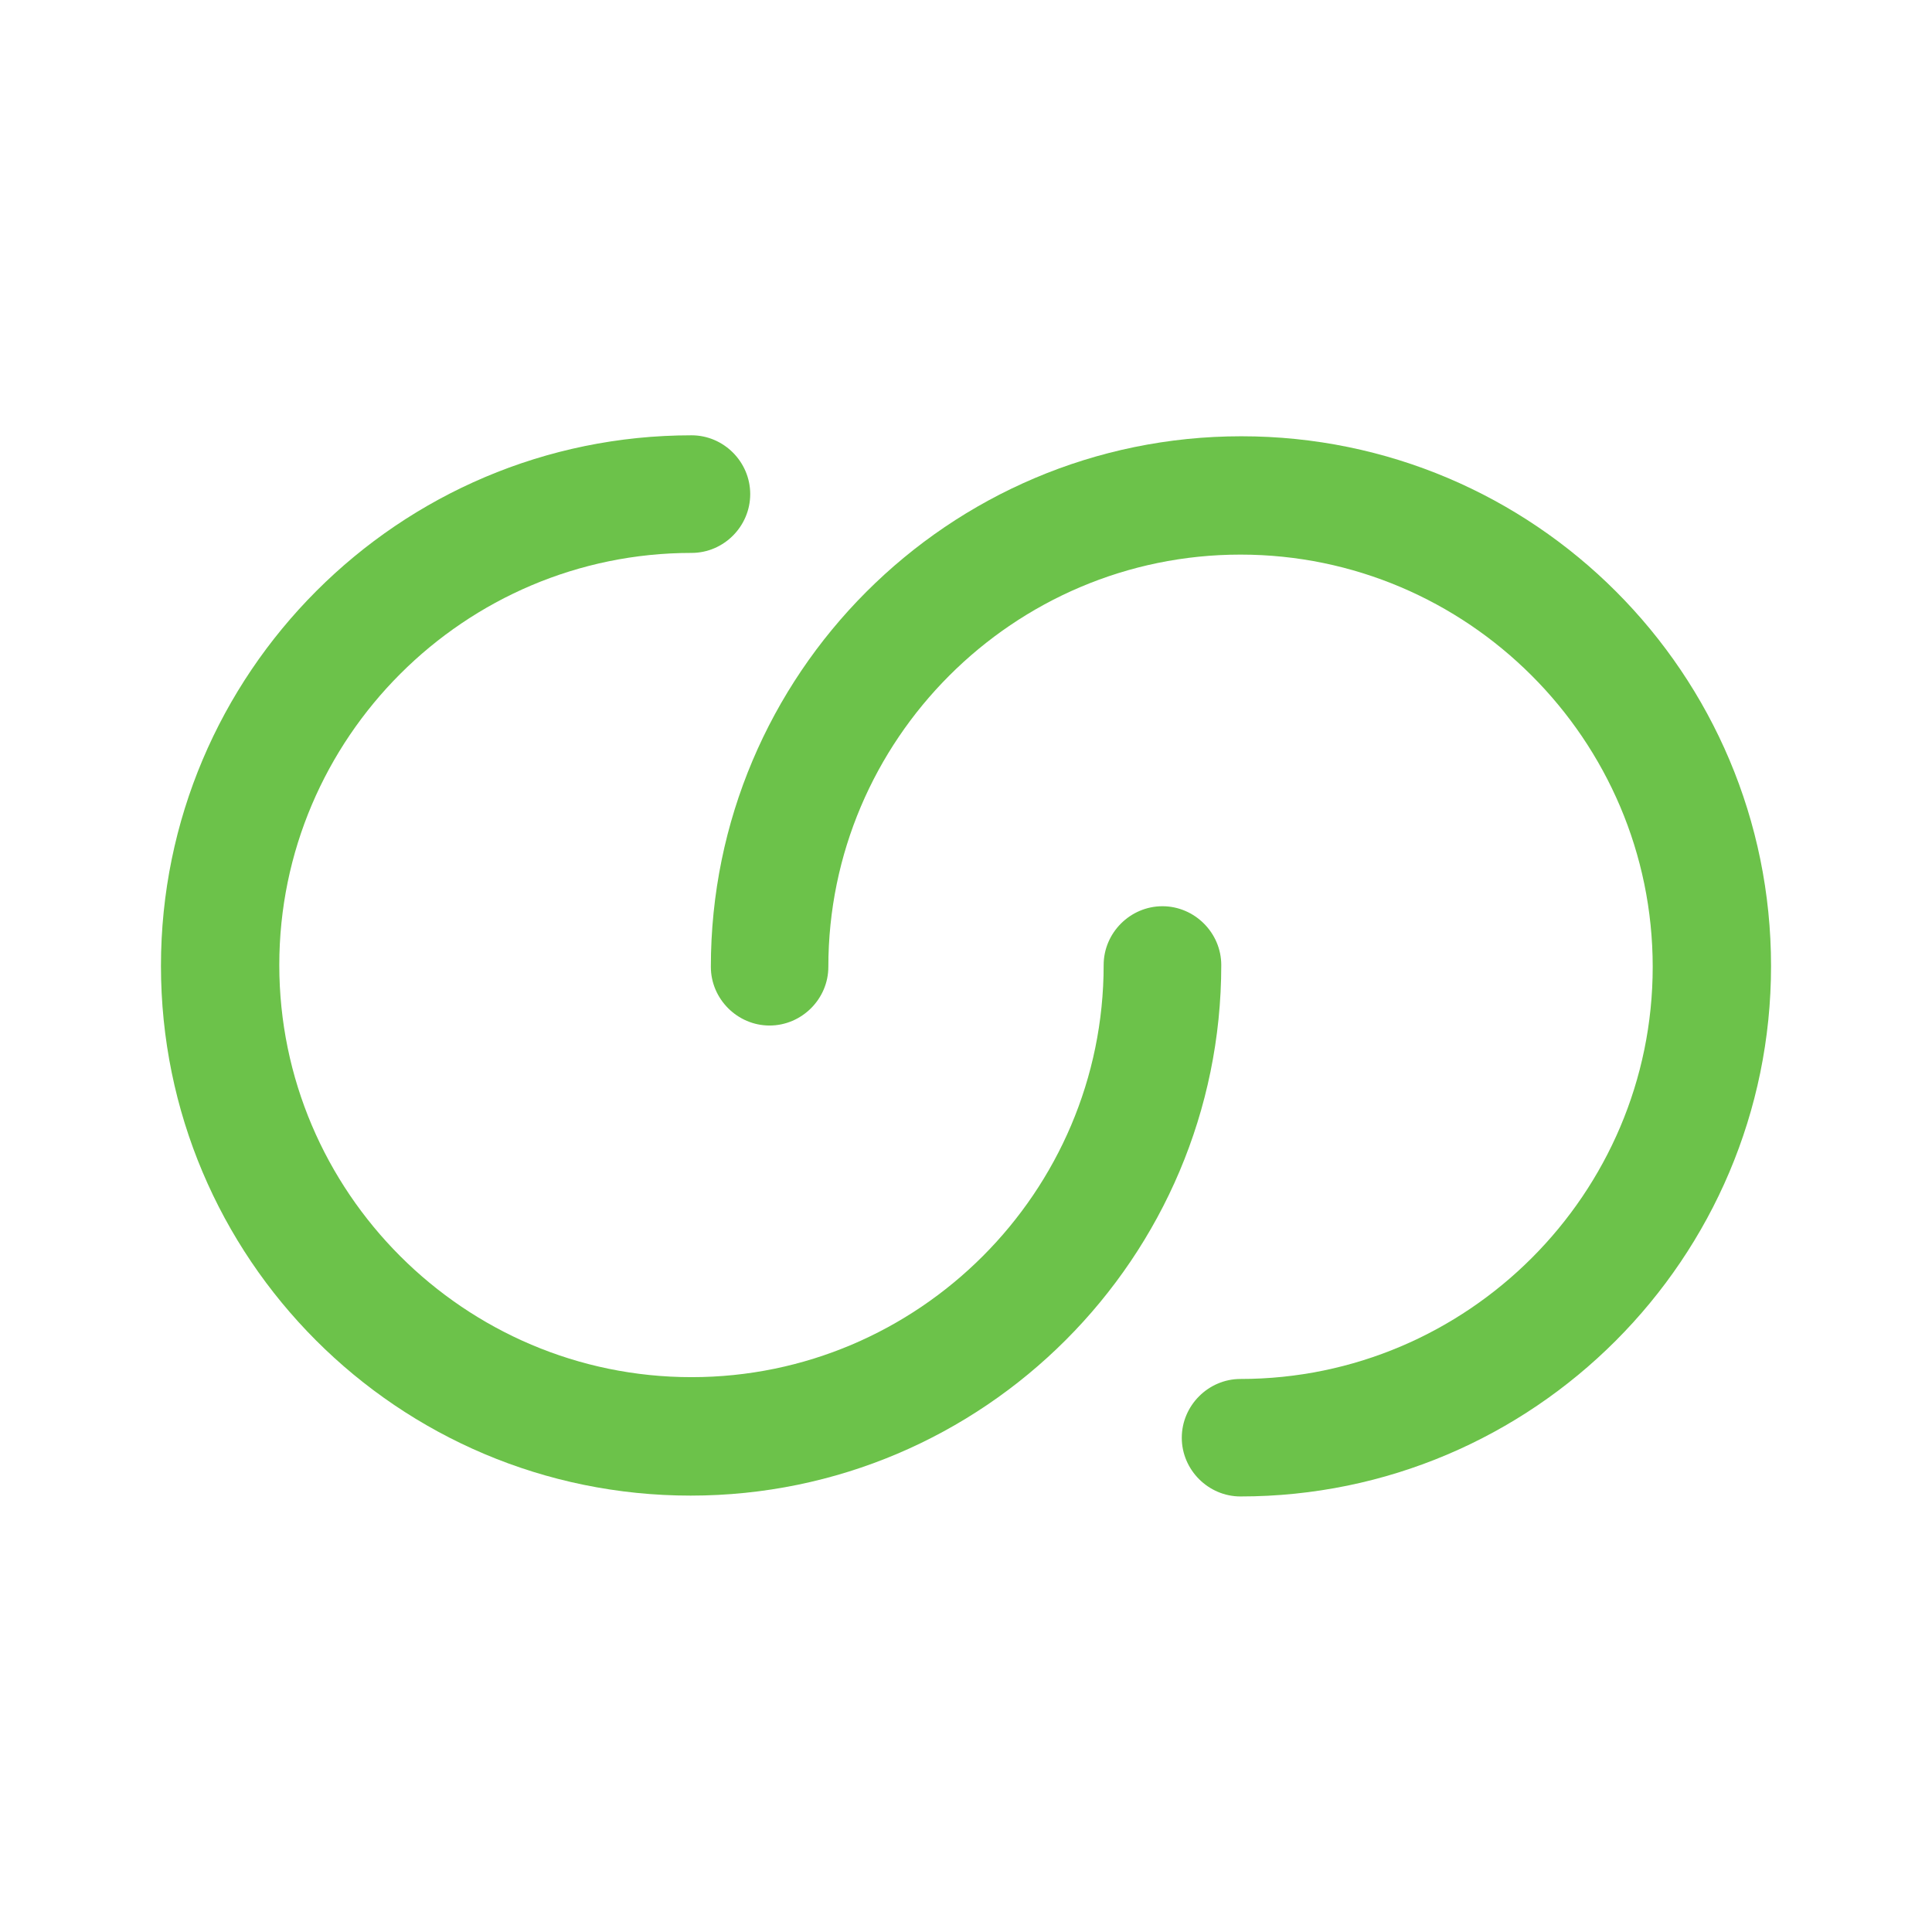
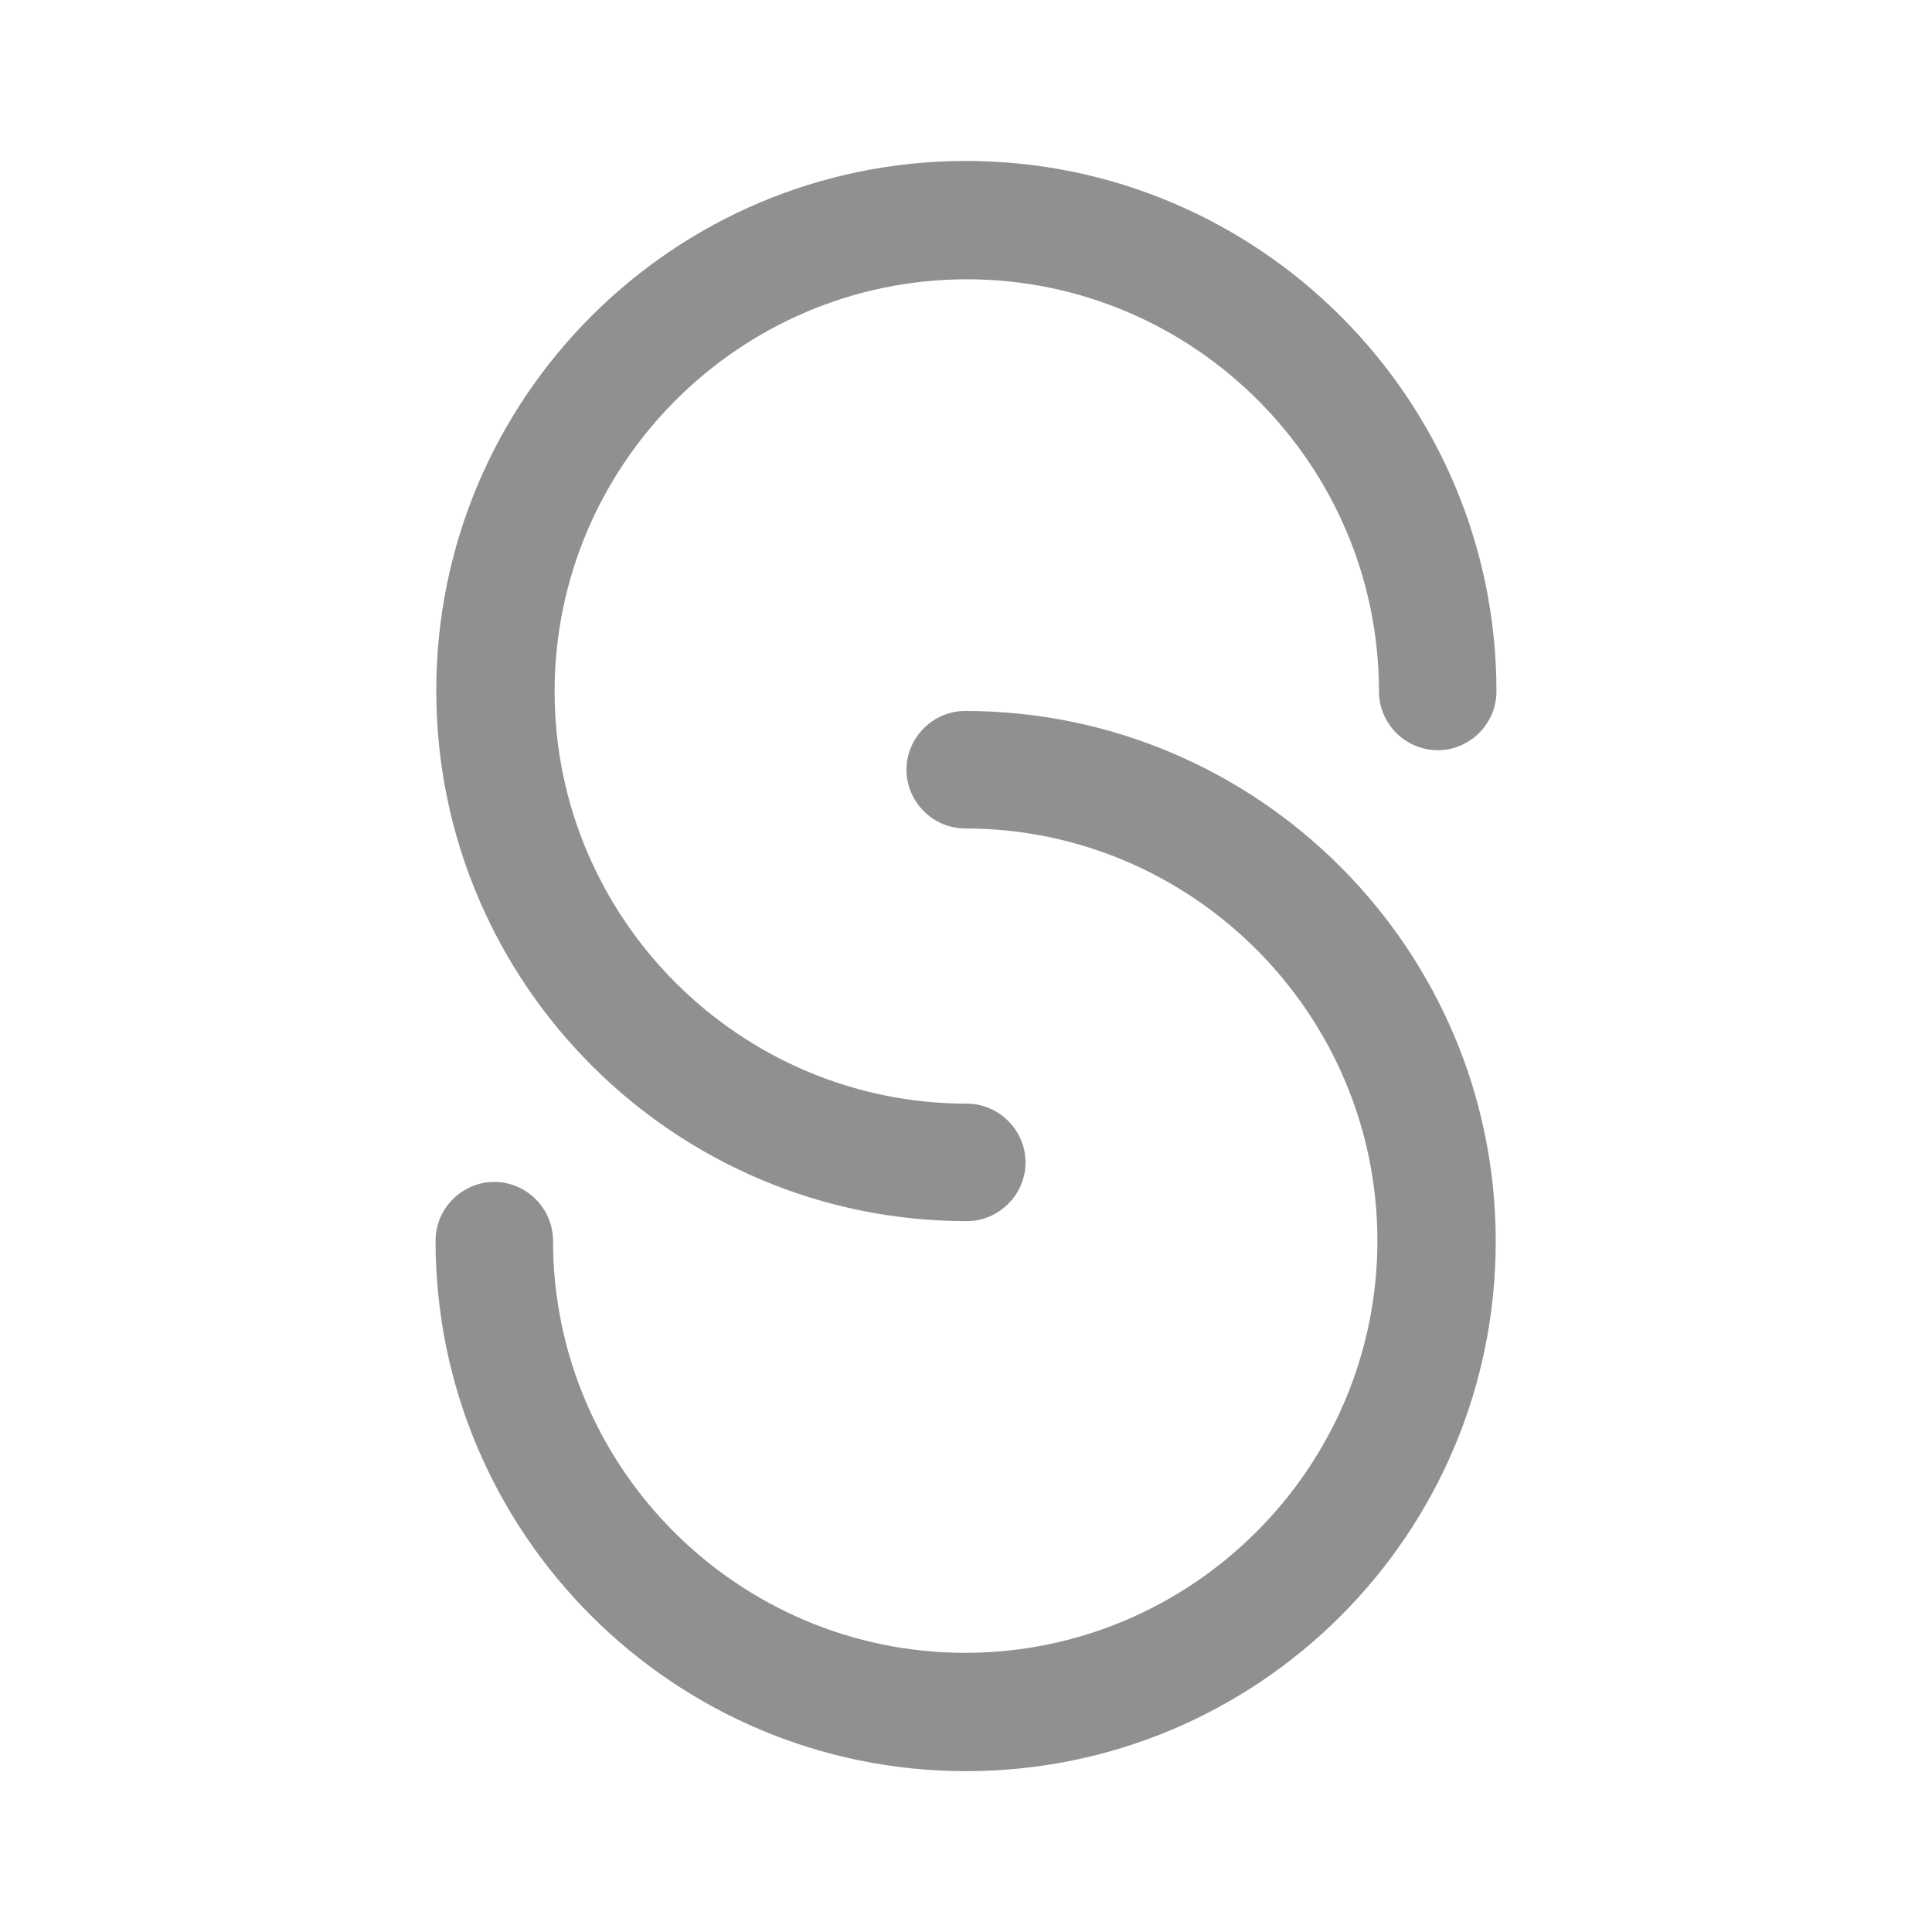
<svg xmlns="http://www.w3.org/2000/svg" width="16" height="16" viewBox="0 0 16 16" fill="none">
-   <path d="M10.273 12.393C10.007 12.393 9.787 12.173 9.787 11.907C9.787 11.64 10.007 11.42 10.273 11.42C12.153 11.42 13.687 9.887 13.687 8.007C13.687 6.127 12.153 4.593 10.273 4.593C8.393 4.593 6.86 6.127 6.86 8.007C6.86 8.273 6.64 8.493 6.373 8.493C6.107 8.493 5.887 8.273 5.887 8.007C5.887 5.587 7.853 3.613 10.28 3.613C12.707 3.613 14.667 5.58 14.667 8C14.667 10.42 12.7 12.393 10.273 12.393Z" fill="#6CC24A" />
-   <path d="M5.727 3.605C5.994 3.605 6.213 3.825 6.213 4.092C6.213 4.359 5.994 4.579 5.727 4.579C3.847 4.579 2.313 6.112 2.313 7.992C2.313 9.872 3.847 11.405 5.727 11.405C7.607 11.405 9.14 9.872 9.14 7.992C9.14 7.725 9.36 7.505 9.627 7.505C9.893 7.505 10.114 7.725 10.114 7.992C10.114 10.412 8.147 12.386 5.72 12.386C3.293 12.386 1.333 10.419 1.333 7.999C1.333 5.579 3.3 3.605 5.727 3.605Z" fill="#6CC24A" />
+   <path d="M12.393 5.727C12.393 5.993 12.173 6.213 11.907 6.213C11.64 6.213 11.42 5.993 11.42 5.727C11.42 3.847 9.887 2.313 8.007 2.313C6.127 2.313 4.593 3.847 4.593 5.727C4.593 7.607 6.127 9.14 8.007 9.14C8.273 9.14 8.493 9.36 8.493 9.627C8.493 9.893 8.273 10.113 8.007 10.113C5.587 10.113 3.613 8.147 3.613 5.72C3.613 3.293 5.58 1.333 8 1.333C10.42 1.333 12.393 3.3 12.393 5.727Z" fill="#909090" />
+   <path d="M3.607 10.275C3.607 10.008 3.827 9.788 4.093 9.788C4.36 9.788 4.58 10.008 4.58 10.275C4.58 12.155 6.113 13.688 7.993 13.688C9.873 13.688 11.407 12.155 11.407 10.275C11.407 8.395 9.873 6.861 7.993 6.861C7.727 6.861 7.507 6.641 7.507 6.375C7.507 6.108 7.727 5.888 7.993 5.888C10.413 5.888 12.387 7.855 12.387 10.281C12.387 12.708 10.42 14.668 8 14.668C5.58 14.668 3.607 12.701 3.607 10.275Z" fill="#909090" />
</svg>
